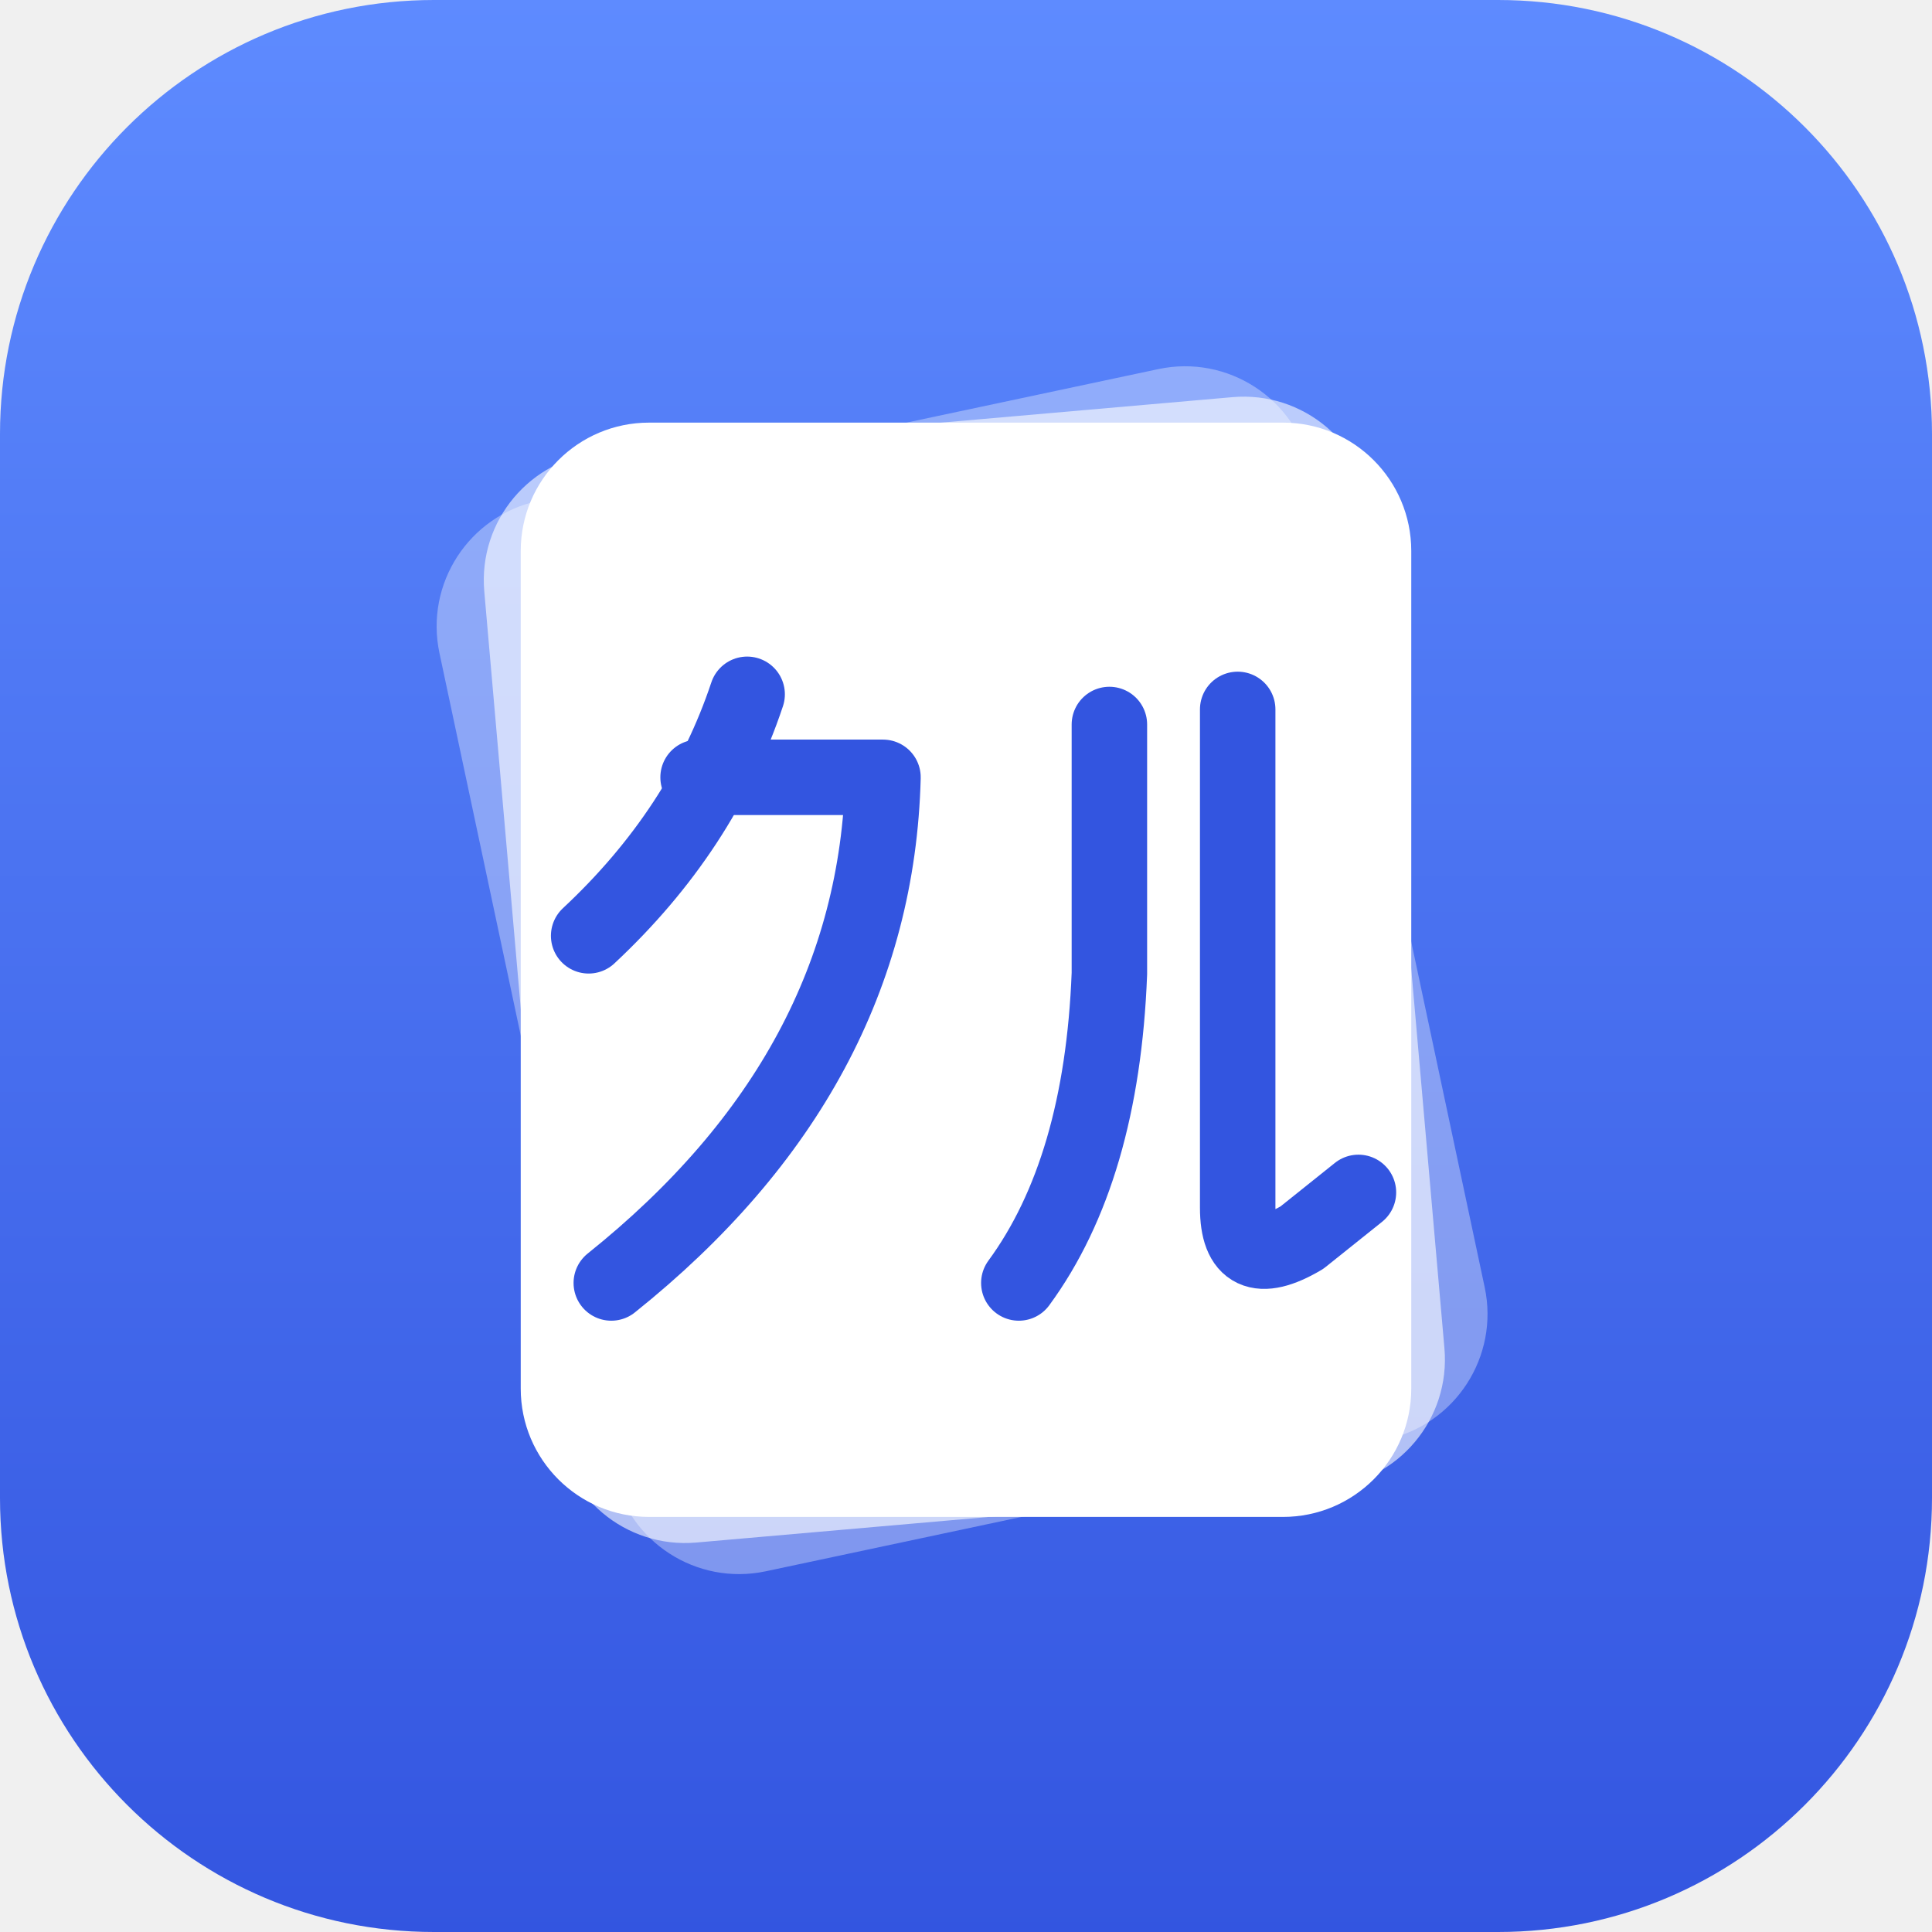
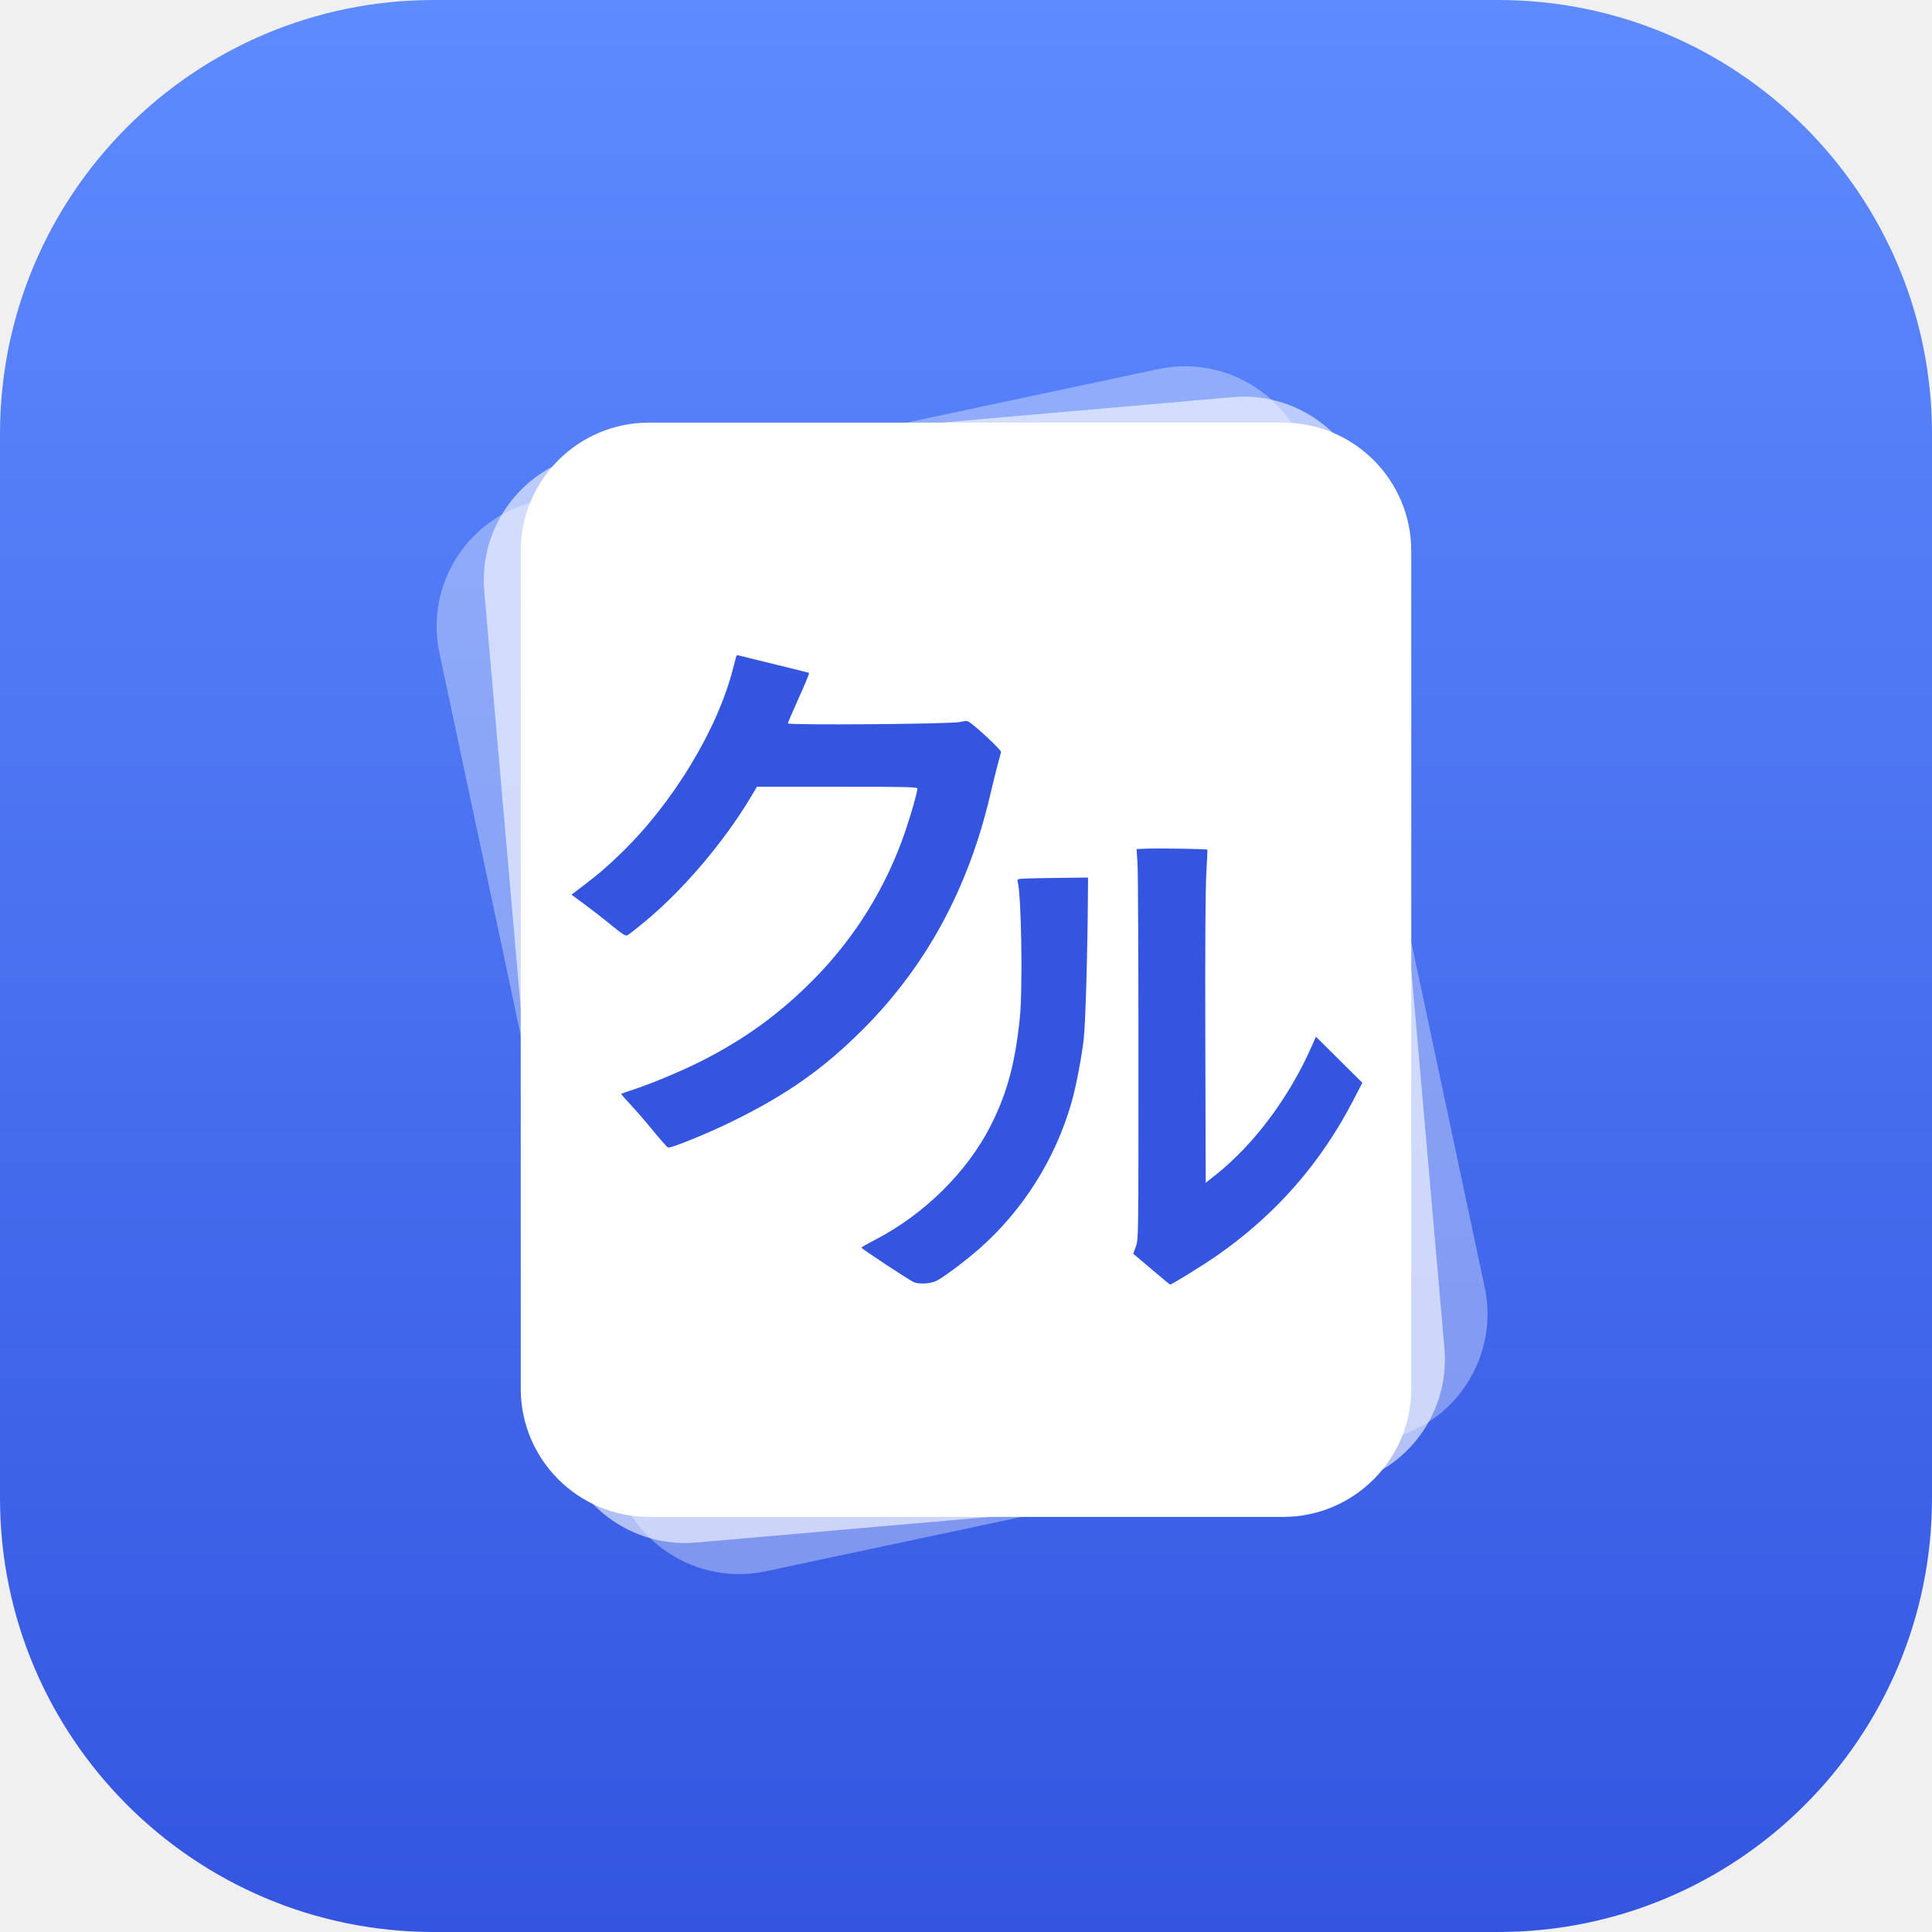
<svg xmlns="http://www.w3.org/2000/svg" viewBox="0 0 512 512">
  <defs>
    <linearGradient id="bg" x1="0" y1="0" x2="0" y2="1">
      <stop offset="0" stop-color="#5e8bff" />
      <stop offset="1" stop-color="#3355e0" />
    </linearGradient>
  </defs>
  <rect width="512" height="512" rx="115" fill="url(#bg)" />
  <g transform="translate(256 262)">
    <rect x="-118" y="-150" width="236" height="290" rx="34" fill="#ffffff" opacity="0.35" transform="rotate(-12)" />
    <rect x="-118" y="-150" width="236" height="290" rx="34" fill="#ffffff" opacity="0.6" transform="rotate(-5)" />
    <rect x="-118" y="-150" width="236" height="290" rx="34" fill="#ffffff" />
-     <g stroke="#3355e0" stroke-width="20" stroke-linecap="round" stroke-linejoin="round" fill="none">
-       <path d="M-58 -78 Q-70 -42 -100 -14" />
-       <path d="M-71 -56 H-22 Q-24 22 -94 78" />
-       <path d="M38 -70 V-4 Q36 48 14 78" />
-       <path d="M72 -74 V58 Q72 76 89 66 L104 54" />
+     <g fill="#3355e0" transform="translate(0 -5) scale(0.33) translate(-512 -510)">
+       <path d="M 327.501 258.267 C 327.268 258.945, 326.175 263.100, 325.071 267.500 C 312.750 316.619, 276.766 376.063, 234.869 416.510 C 223.054 427.916, 217.305 432.851, 204.334 442.722 L 195.169 449.698 L 205.834 457.547 C 211.700 461.864, 221.388 469.404, 227.361 474.301 C 235.975 481.363, 238.603 483.030, 240.057 482.353 C 241.066 481.884, 247.729 476.647, 254.864 470.715 C 285.135 445.550, 317.772 407.116, 338.906 371.750 L 344.134 363 L 408.567 363 C 462.920 363, 473 363.218, 473 364.391 C 473 367.249, 467.939 384.996, 463.020 399.386 C 448.130 442.944, 423.835 482.549, 391.671 515.696 C 363.876 544.340, 334.165 566.021, 298.004 584.046 C 281.855 592.096, 258.586 601.776, 244 606.512 C 239.325 608.030, 235.327 609.421, 235.116 609.604 C 234.904 609.786, 238.241 613.662, 242.530 618.218 C 246.819 622.773, 255.043 632.276, 260.806 639.336 C 266.568 646.395, 271.938 652.423, 272.738 652.730 C 274.852 653.541, 305.213 641.177, 324.713 631.564 C 368.509 609.975, 397.574 589.489, 429.035 558.033 C 480.007 507.068, 513.820 444.810, 531.480 369.405 C 533.529 360.657, 536.246 349.675, 537.519 345 C 538.791 340.325, 539.982 335.879, 540.166 335.119 C 540.466 333.881, 524.506 318.630, 516.263 312.277 C 513.113 309.849, 512.856 309.817, 506.763 311.072 C 498.791 312.715, 369 313.709, 369 312.128 C 369 311.577, 371.497 305.585, 374.550 298.813 C 382.750 280.618, 386.343 272.004, 385.897 271.606 C 385.679 271.411, 373.125 268.250, 358 264.583 C 342.875 260.915, 329.920 257.716, 329.212 257.474 C 328.504 257.232, 327.734 257.589, 327.501 258.267" />
+       <path d="M 657.761 412.702 L 649.021 413.078 L 649.761 425.289 C 650.167 432.005, 650.500 502.525, 650.500 582 C 650.500 726.235, 650.496 726.511, 648.403 732.257 L 646.306 738.014 L 660.742 750.257 C 668.682 756.991, 675.491 762.618, 675.874 762.762 C 676.818 763.117, 701.917 747.601, 713.841 739.290 C 760.534 706.748, 796.737 665.502, 822.838 615.113 L 830.291 600.726 L 811.660 582.247 L 793.029 563.768 L 789.320 572.134 C 771.382 612.604, 743.330 650.154, 713 674.295 L 704.500 681.061 L 704.193 566.280 C 703.989 490.326, 704.262 445.120, 704.998 432.638 C 705.610 422.264, 705.973 413.657, 705.805 413.511 C 705.205 412.988, 666.332 412.333, 657.761 412.702" />
+       <path d="M 558.699 436.774 C 553.785 437.053, 552.977 437.363, 553.416 438.801 C 556.479 448.851, 557.707 524.826, 555.196 549 C 551.420 585.359, 544.876 609.510, 531.849 635.169 C 512.894 672.501, 478.190 706.697, 438.582 727.070 C 432.775 730.056, 428.019 732.770, 428.012 733.100 C 427.994 734.012, 467.093 759.756, 470.315 760.954 C 474.752 762.603, 483.060 762.156, 487.780 760.013 C 493.487 757.423, 512.224 743.368, 524 732.843 C 558.221 702.258, 583.586 661.872, 596.510 617.391 C 600.108 605.011, 604.585 582.023, 606.519 566 C 607.966 554.015, 609.656 495.237, 609.935 447.219 L 610 435.938 L 587.250 436.191 C 574.737 436.331, 561.890 436.593, 558.699 436.774" />
    </g>
  </g>
</svg>
